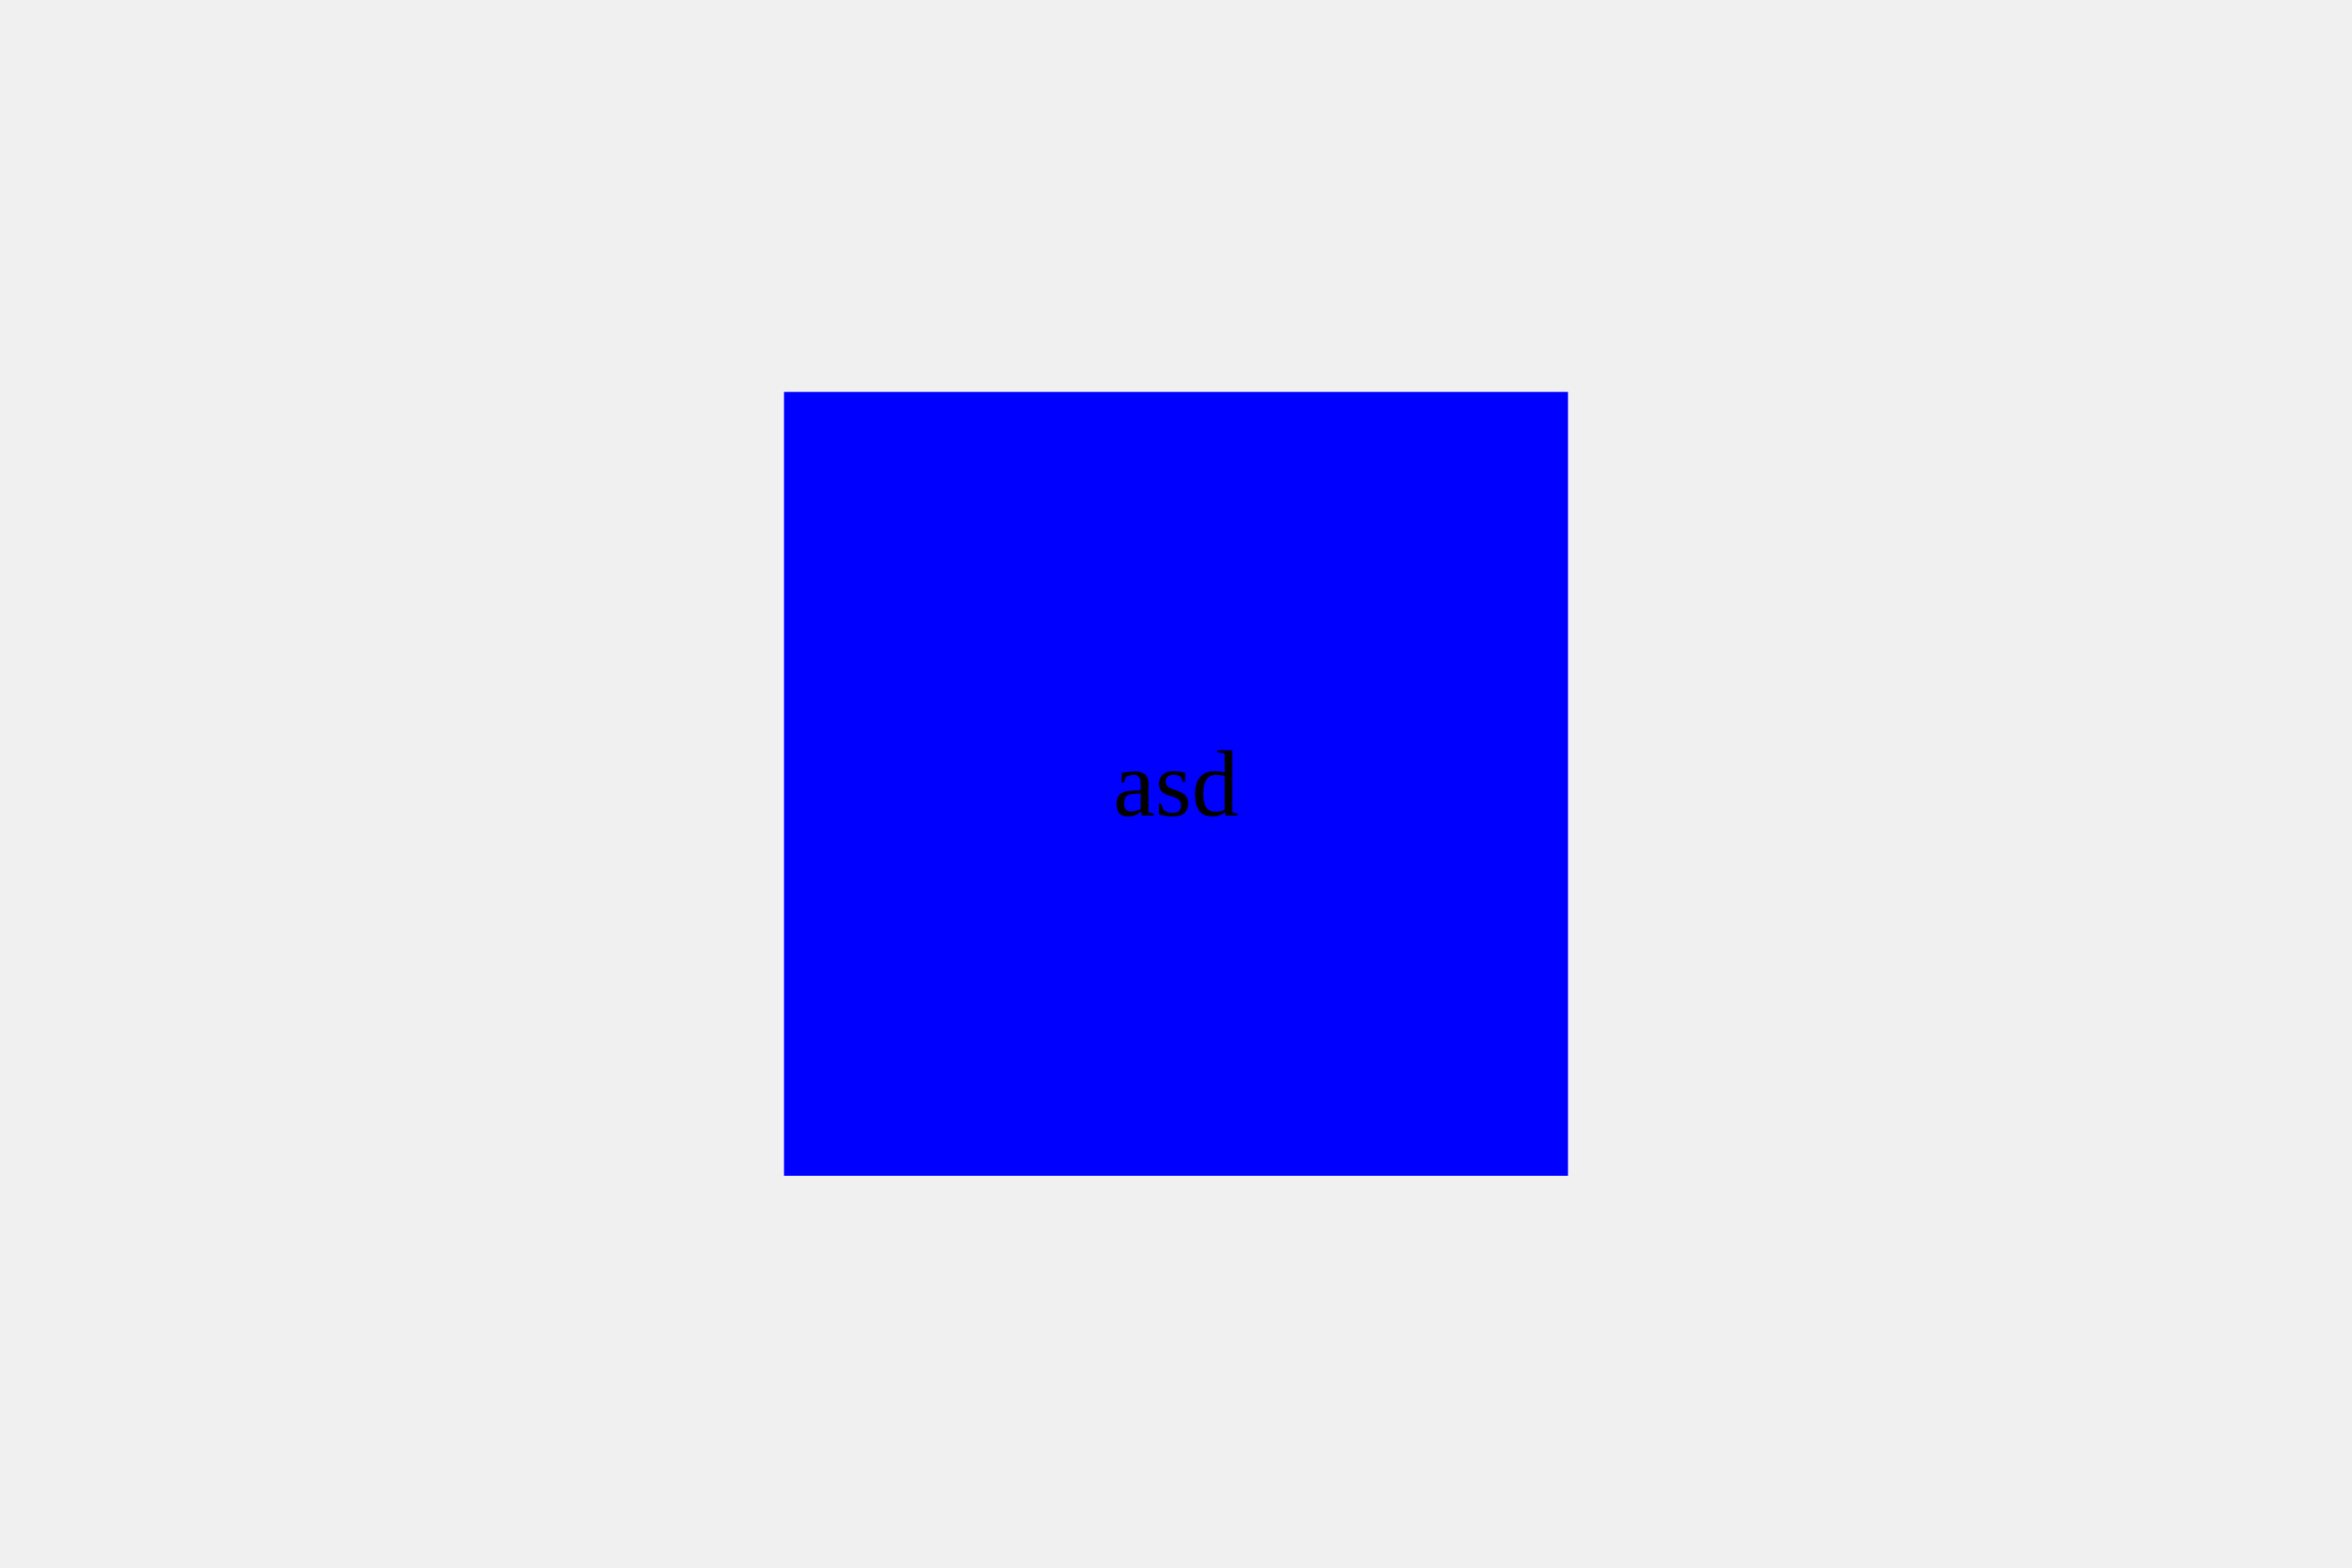
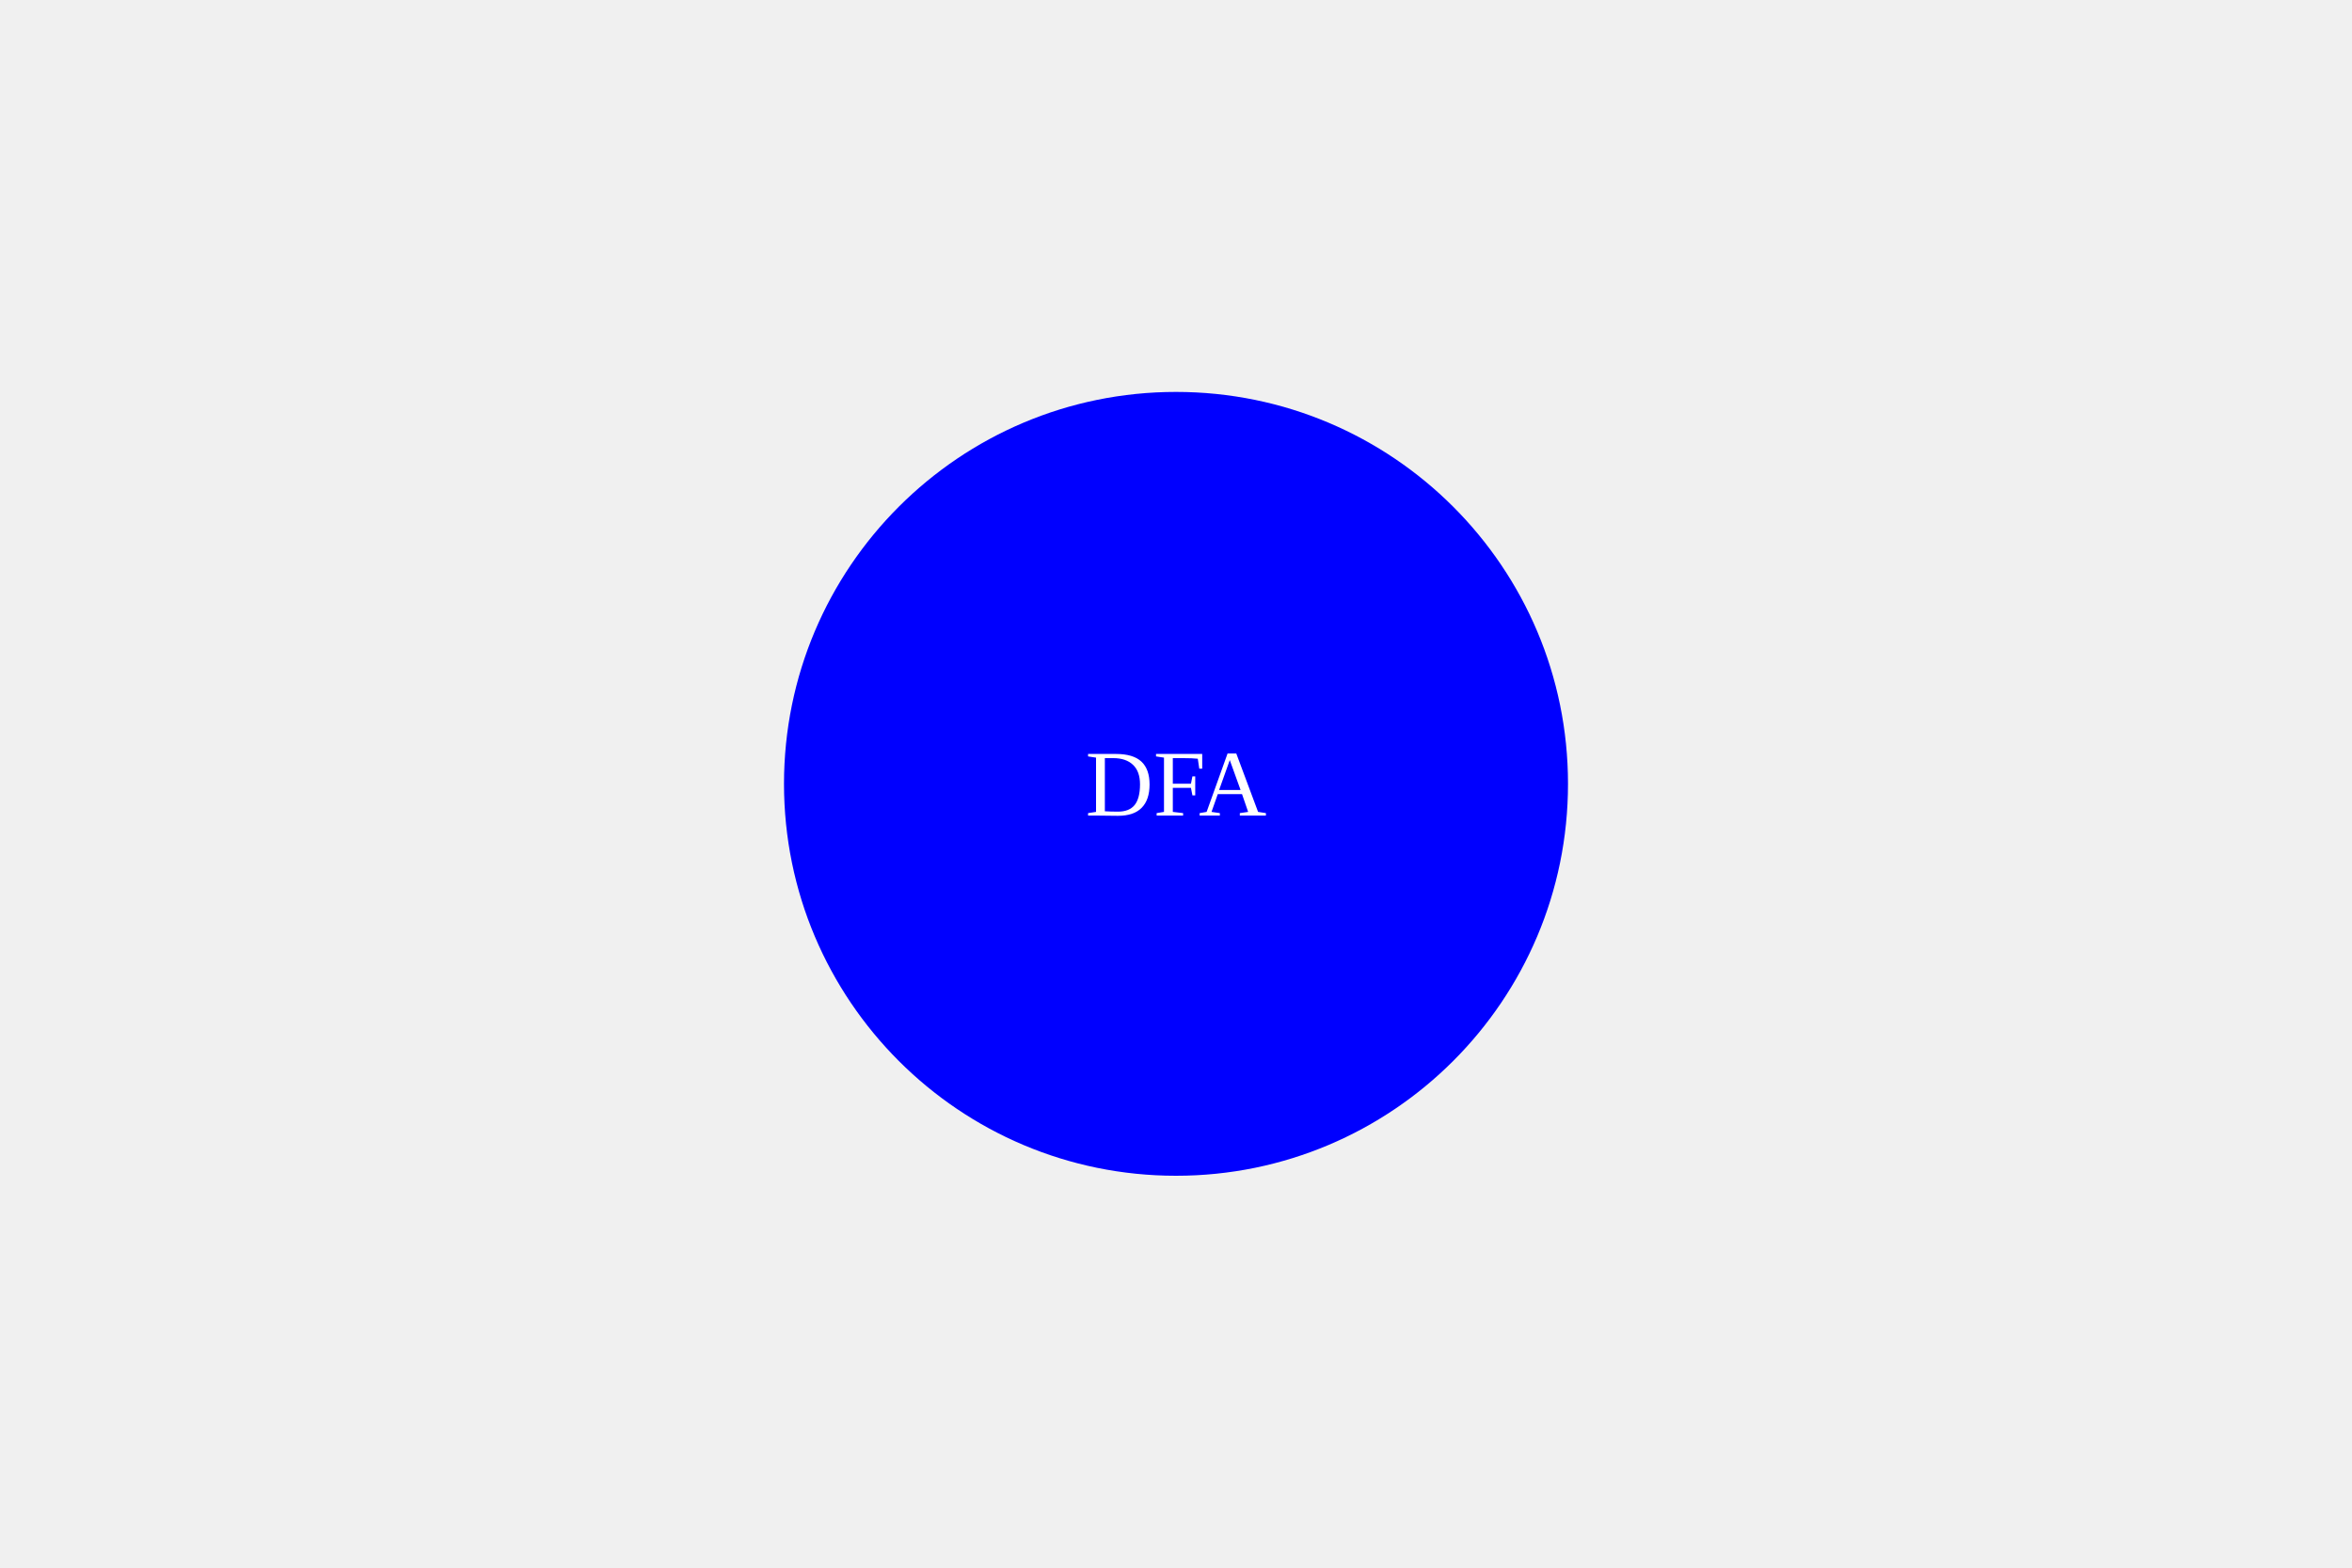
<svg xmlns="http://www.w3.org/2000/svg" width="300" height="200" viewBox="0 0 300 200">
-   <rect x="100" y="50" width="100" height="100" fill="blue" />
-   <text x="50%" y="50%" fill="black" text-anchor="middle" dominant-baseline="central">asd</text>
+   <circle cx="150" cy="100" r="50" fill="BLUE" />
+   <text x="50%" y="50%" fill="WHITE" text-anchor="middle" dominant-baseline="central">DFA</text>
</svg>
